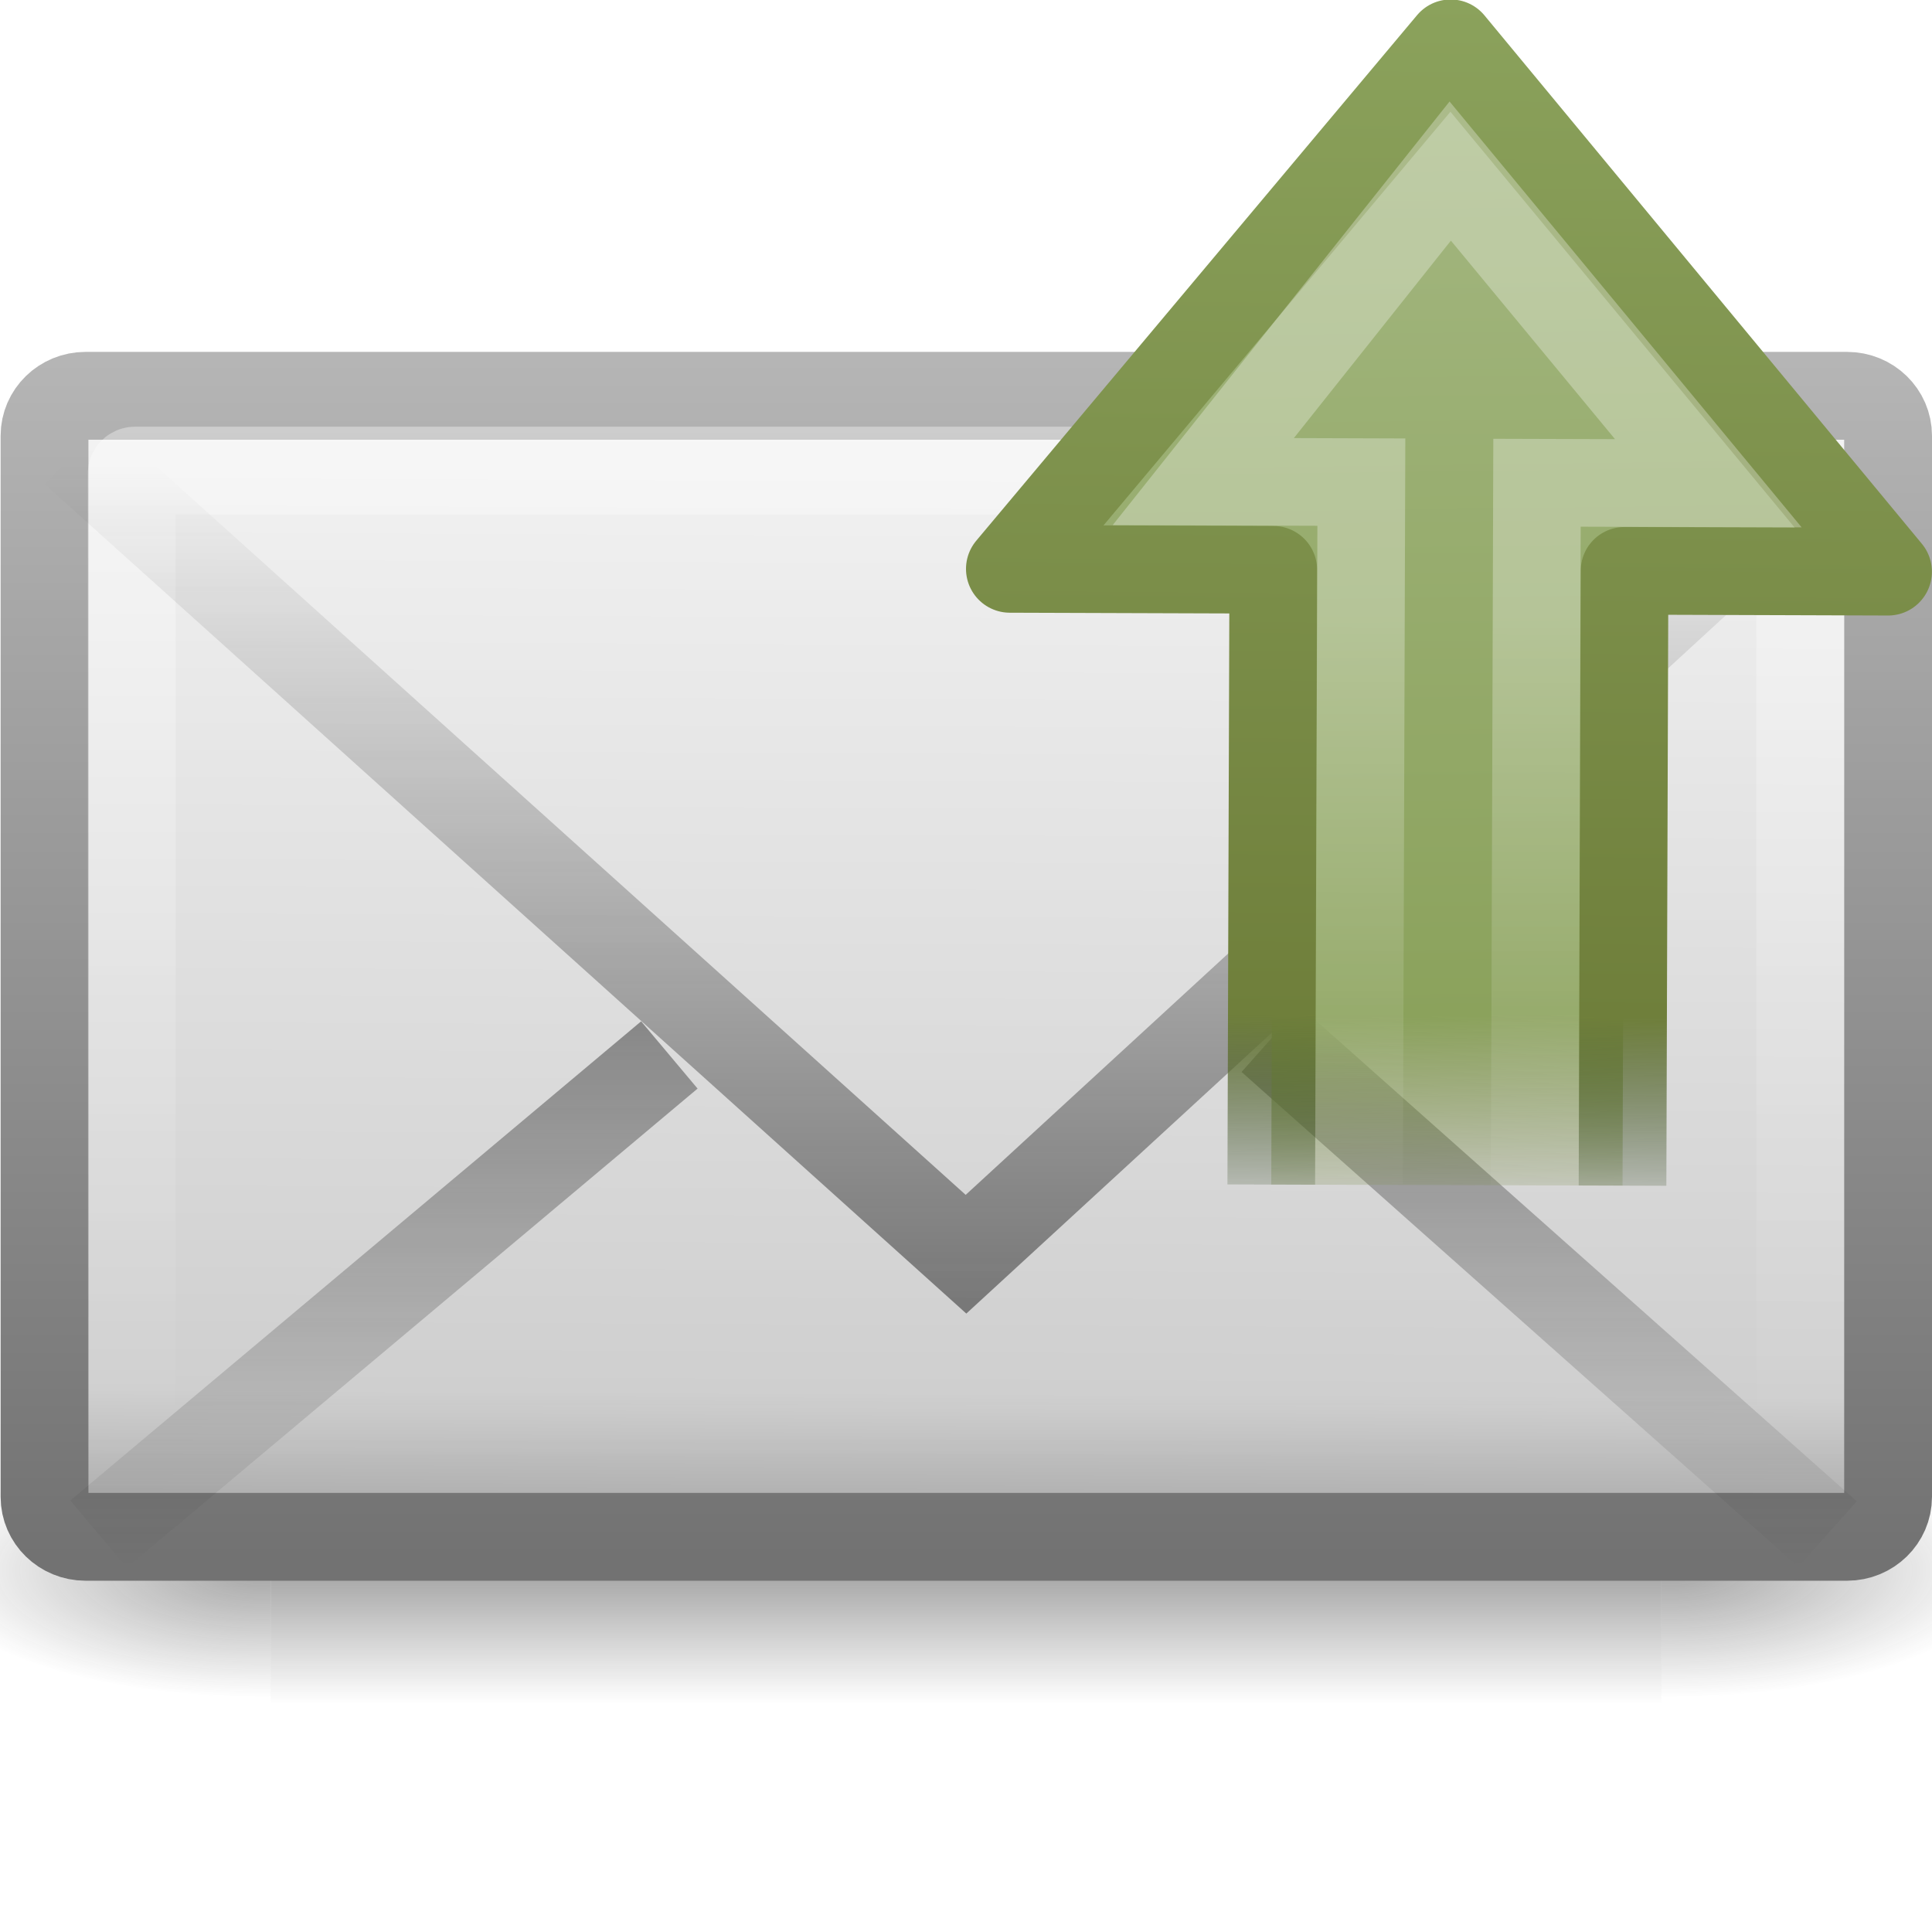
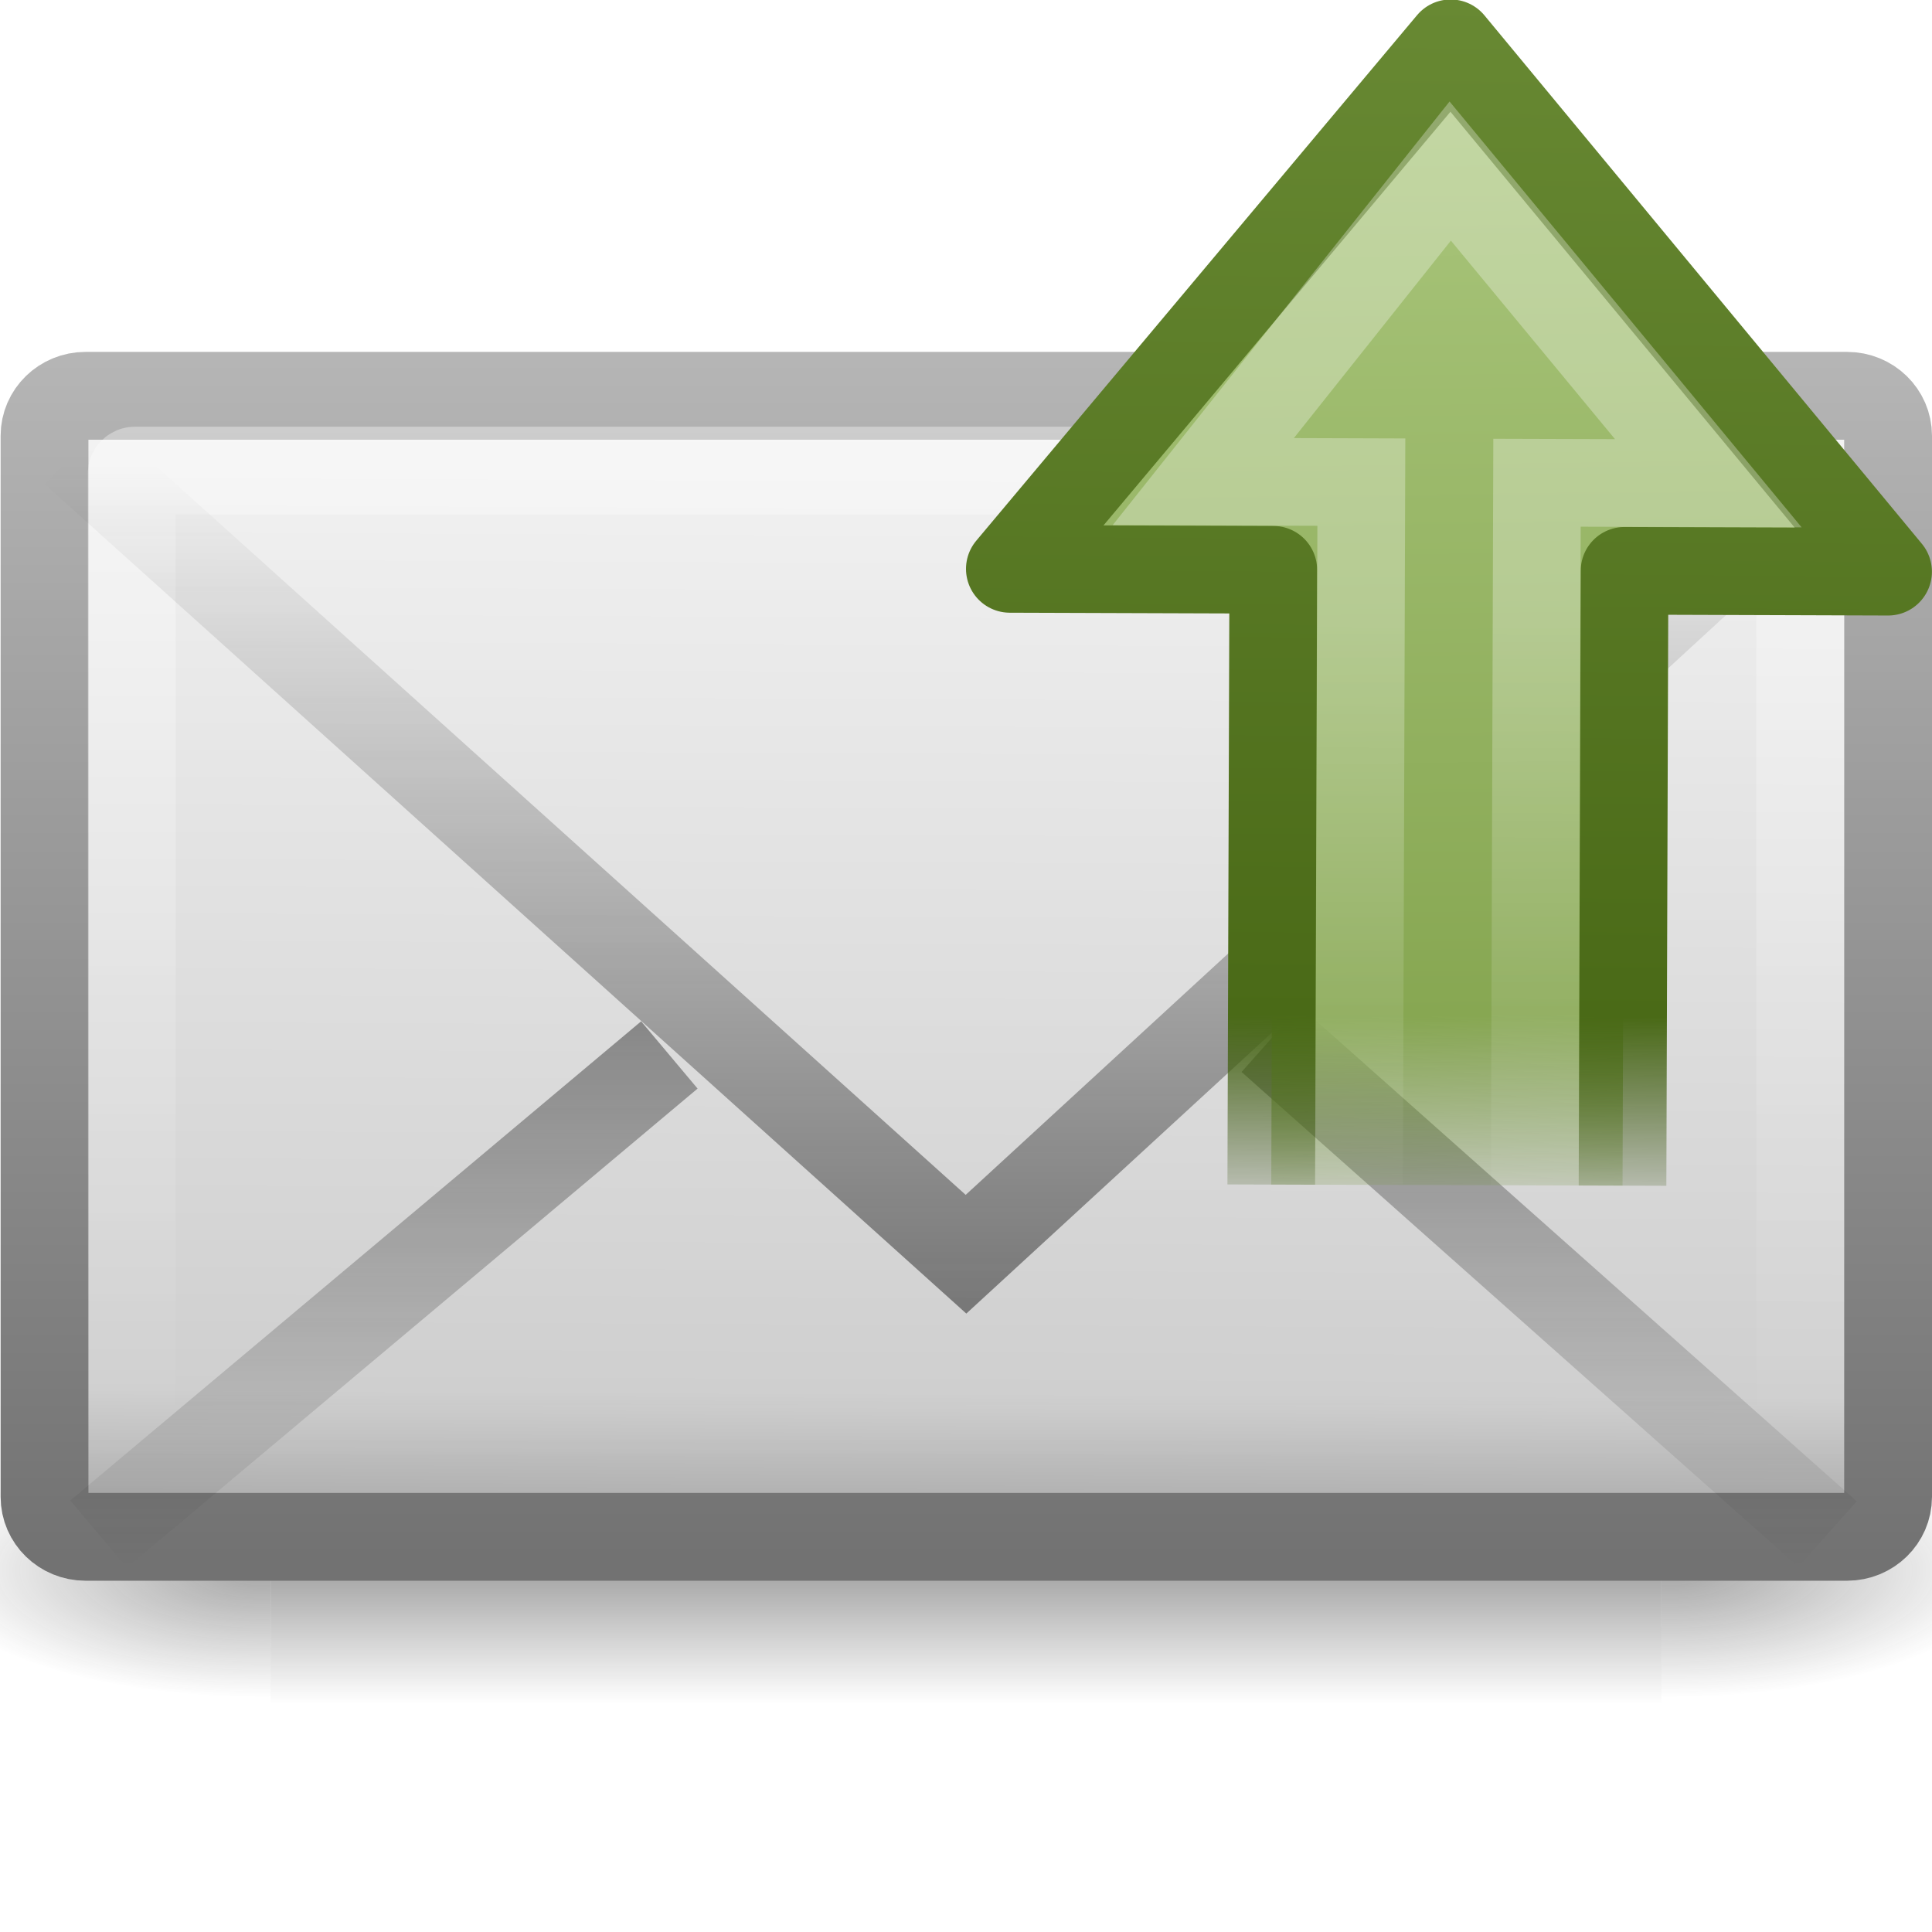
<svg xmlns="http://www.w3.org/2000/svg" id="svg2693" height="22" width="22" version="1.0">
  <defs id="defs2695">
    <radialGradient id="radialGradient2724-226-535-494" gradientUnits="userSpaceOnUse" cy="486.65" cx="605.71" gradientTransform="matrix(-.065534 0 0 .024706 -21.829 10.577)" r="117.14">
      <stop id="stop4080" style="stop-color:#1e1e1e" offset="0" />
      <stop id="stop4082" style="stop-color:#1e1e1e;stop-opacity:0" offset="1" />
    </radialGradient>
    <radialGradient id="radialGradient2722-303-187-273" gradientUnits="userSpaceOnUse" cy="486.65" cx="605.71" gradientTransform="matrix(.065534 0 0 .024706 -69.175 10.577)" r="117.14">
      <stop id="stop4074" style="stop-color:#1e1e1e" offset="0" />
      <stop id="stop4076" style="stop-color:#1e1e1e;stop-opacity:0" offset="1" />
    </radialGradient>
    <linearGradient id="linearGradient2720-766-26-906" y2="609.51" gradientUnits="userSpaceOnUse" x2="302.86" gradientTransform="matrix(.065534 0 0 .024706 -69.188 10.577)" y1="366.65" x1="302.86">
      <stop id="stop4066" style="stop-color:#1e1e1e;stop-opacity:0" offset="0" />
      <stop id="stop4068" style="stop-color:#1e1e1e" offset=".5" />
      <stop id="stop4070" style="stop-color:#1e1e1e;stop-opacity:0" offset="1" />
    </linearGradient>
    <linearGradient id="linearGradient2687" y2="14.038" gradientUnits="userSpaceOnUse" x2="28.103" gradientTransform="matrix(.46667 0 0 .50064 .80002 -3.7786)" y1="45" x1="28.103">
      <stop id="stop4108" style="stop-color:#727272" offset="0" />
      <stop id="stop4110" style="stop-color:#bebebe" offset="1" />
    </linearGradient>
    <linearGradient id="linearGradient2685" y2="45.6" gradientUnits="userSpaceOnUse" x2="19.875" gradientTransform="matrix(.46667 0 0 .45455 .80002 -1.7273)" y1="8.163" x1="20.053">
      <stop id="stop4498" style="stop-color:#fff" offset="0" />
      <stop id="stop4502" style="stop-color:#cfcfcf" offset=".874" />
      <stop id="stop4504" style="stop-color:#999" offset="1" />
    </linearGradient>
    <linearGradient id="linearGradient2682" y2="44.001" gradientUnits="userSpaceOnUse" x2="25.577" gradientTransform="matrix(.44186 0 0 .46429 1.3954 -2.6964)" y1="15" x1="25.577">
      <stop id="stop4102" style="stop-color:#fff" offset="0" />
      <stop id="stop4104" style="stop-color:#fff;stop-opacity:0" offset="1" />
    </linearGradient>
    <linearGradient id="linearGradient2679" y2="16.007" gradientUnits="userSpaceOnUse" x2="23.904" gradientTransform="matrix(.46574 0 0 .48509 .82236 -1.4684)" y1="35.75" x1="23.904">
      <stop id="stop4120" style="stop-color:#1e1e1e" offset="0" />
      <stop id="stop4122" style="stop-color:#1e1e1e;stop-opacity:0" offset="1" />
    </linearGradient>
    <linearGradient id="linearGradient2676" y2="45.531" gradientUnits="userSpaceOnUse" x2="23.929" gradientTransform="matrix(.46573 0 0 .4851 .82217 -3.1019)" y1="30.773" x1="23.929">
      <stop id="stop4120-6" style="stop-color:#1e1e1e" offset="0" />
      <stop id="stop4122-2" style="stop-color:#1e1e1e;stop-opacity:0" offset="1" />
    </linearGradient>
    <linearGradient id="linearGradient2646" y2="19" gradientUnits="userSpaceOnUse" x2="9" gradientTransform="matrix(.0032724 -.99999 .99999 .0032724 -1.0548 23.933)" y1="19.07" x1="23.002">
-       <stop id="stop3305" style="stop-color:#8BA25C" offset="0" />
-       <stop id="stop3307" style="stop-color:#6F7F3B" offset=".827" />
-       <stop id="stop3309" style="stop-color:#1C3210;stop-opacity:0" offset="1" />
+       <stop id="stop3305" style="stop-color:#688933" offset="0" />
+       <stop id="stop3307" style="stop-color:#4A6A17" offset=".827" />
+       <stop id="stop3309" style="stop-color:#2E4705;stop-opacity:0" offset="1" />
    </linearGradient>
    <linearGradient id="linearGradient2644" y2="12.162" gradientUnits="userSpaceOnUse" x2="47.225" gradientTransform="matrix(-.0010454 .31945 -.31335 -.0010254 23.835 -.071684)" y1="12.861" x1="3.376">
-       <stop id="stop3313" style="stop-color:#A6B984" offset="0" />
-       <stop id="stop3315" style="stop-color:#8BA25C" offset=".824" />
-       <stop id="stop3317" style="stop-color:#6F7F3B;stop-opacity:0" offset="1" />
+       <stop id="stop3313" style="stop-color:#ADC980" offset="0" />
+       <stop id="stop3315" style="stop-color:#87A752" offset=".824" />
+       <stop id="stop3317" style="stop-color:#688933;stop-opacity:0" offset="1" />
    </linearGradient>
    <linearGradient id="linearGradient2641" y2="27.182" gradientUnits="userSpaceOnUse" x2="3.595" gradientTransform="matrix(.0012124 -.37049 -.36175 -.0011838 25.803 16.353)" y1="27.182" x1="22.489">
      <stop id="stop4224-8" style="stop-color:#fff" offset="0" />
      <stop id="stop4226-8" style="stop-color:#fff;stop-opacity:0" offset="1" />
    </linearGradient>
  </defs>
  <g id="layer1" transform="translate(-1 -1)">
    <g id="g3511" style="stroke-width:1.03" transform="matrix(.5004 0 0 .5 34.77 7.5821)">
      <rect id="rect2512" style="opacity:.402;fill:url(#linearGradient2720-766-26-906)" height="6" width="31.644" y="19.636" x="-61.324" />
      <path id="path2514" style="opacity:.402;fill:url(#radialGradient2722-303-187-273)" d="m-29.68 19.636v6c3.375 0.011 8.159-1.344 8.159-3s-3.766-2.999-8.159-2.999z" />
      <path id="path2516" style="opacity:.402;fill:url(#radialGradient2724-226-535-494)" d="m-61.324 19.636v6c-3.375 0.011-8.159-1.344-8.159-3s3.766-2.999 8.159-2.999z" />
    </g>
    <rect id="rect2396" style="stroke-linejoin:round;fill-rule:evenodd;stroke:url(#linearGradient2687);stroke-linecap:square;fill:url(#linearGradient2685)" rx=".467" ry=".455" height="12.993" width="20.993" y="5.507" x="1.507" />
    <rect id="rect3331" style="opacity:.4;stroke:url(#linearGradient2682);stroke-linecap:square;fill:none" rx=".036" ry=".035" height="11.141" width="19" y="6.359" x="2.5" />
    <path id="path3493" style="opacity:.5;stroke:url(#linearGradient2679);fill:none" d="m1.849 6.146 10.151 9.136 9.937-9.136" />
    <path id="path3341" style="opacity:.5;stroke-width:1;stroke:url(#linearGradient2676);fill:none" d="m8.622 13.013-6.5 5.456m13.348-5.636 6.341 5.636" />
    <path id="path2619" style="stroke-linejoin:round;stroke:url(#linearGradient2646);stroke-width:0.998;fill:url(#linearGradient2644)" d="m19.476 14.501 0.023-7.001 3.001 0.01-4.981-6.017-5.02 5.985 3 0.01-0.023 7.001" />
    <path id="path2621" style="opacity:.3;stroke:url(#linearGradient2641);stroke-width:.998;fill:none" d="m18.476 14.497 0.026-8 1.951 0.006-2.939-3.555-2.812 3.536 1.8 0.006-0.026 8" />
  </g>
</svg>
